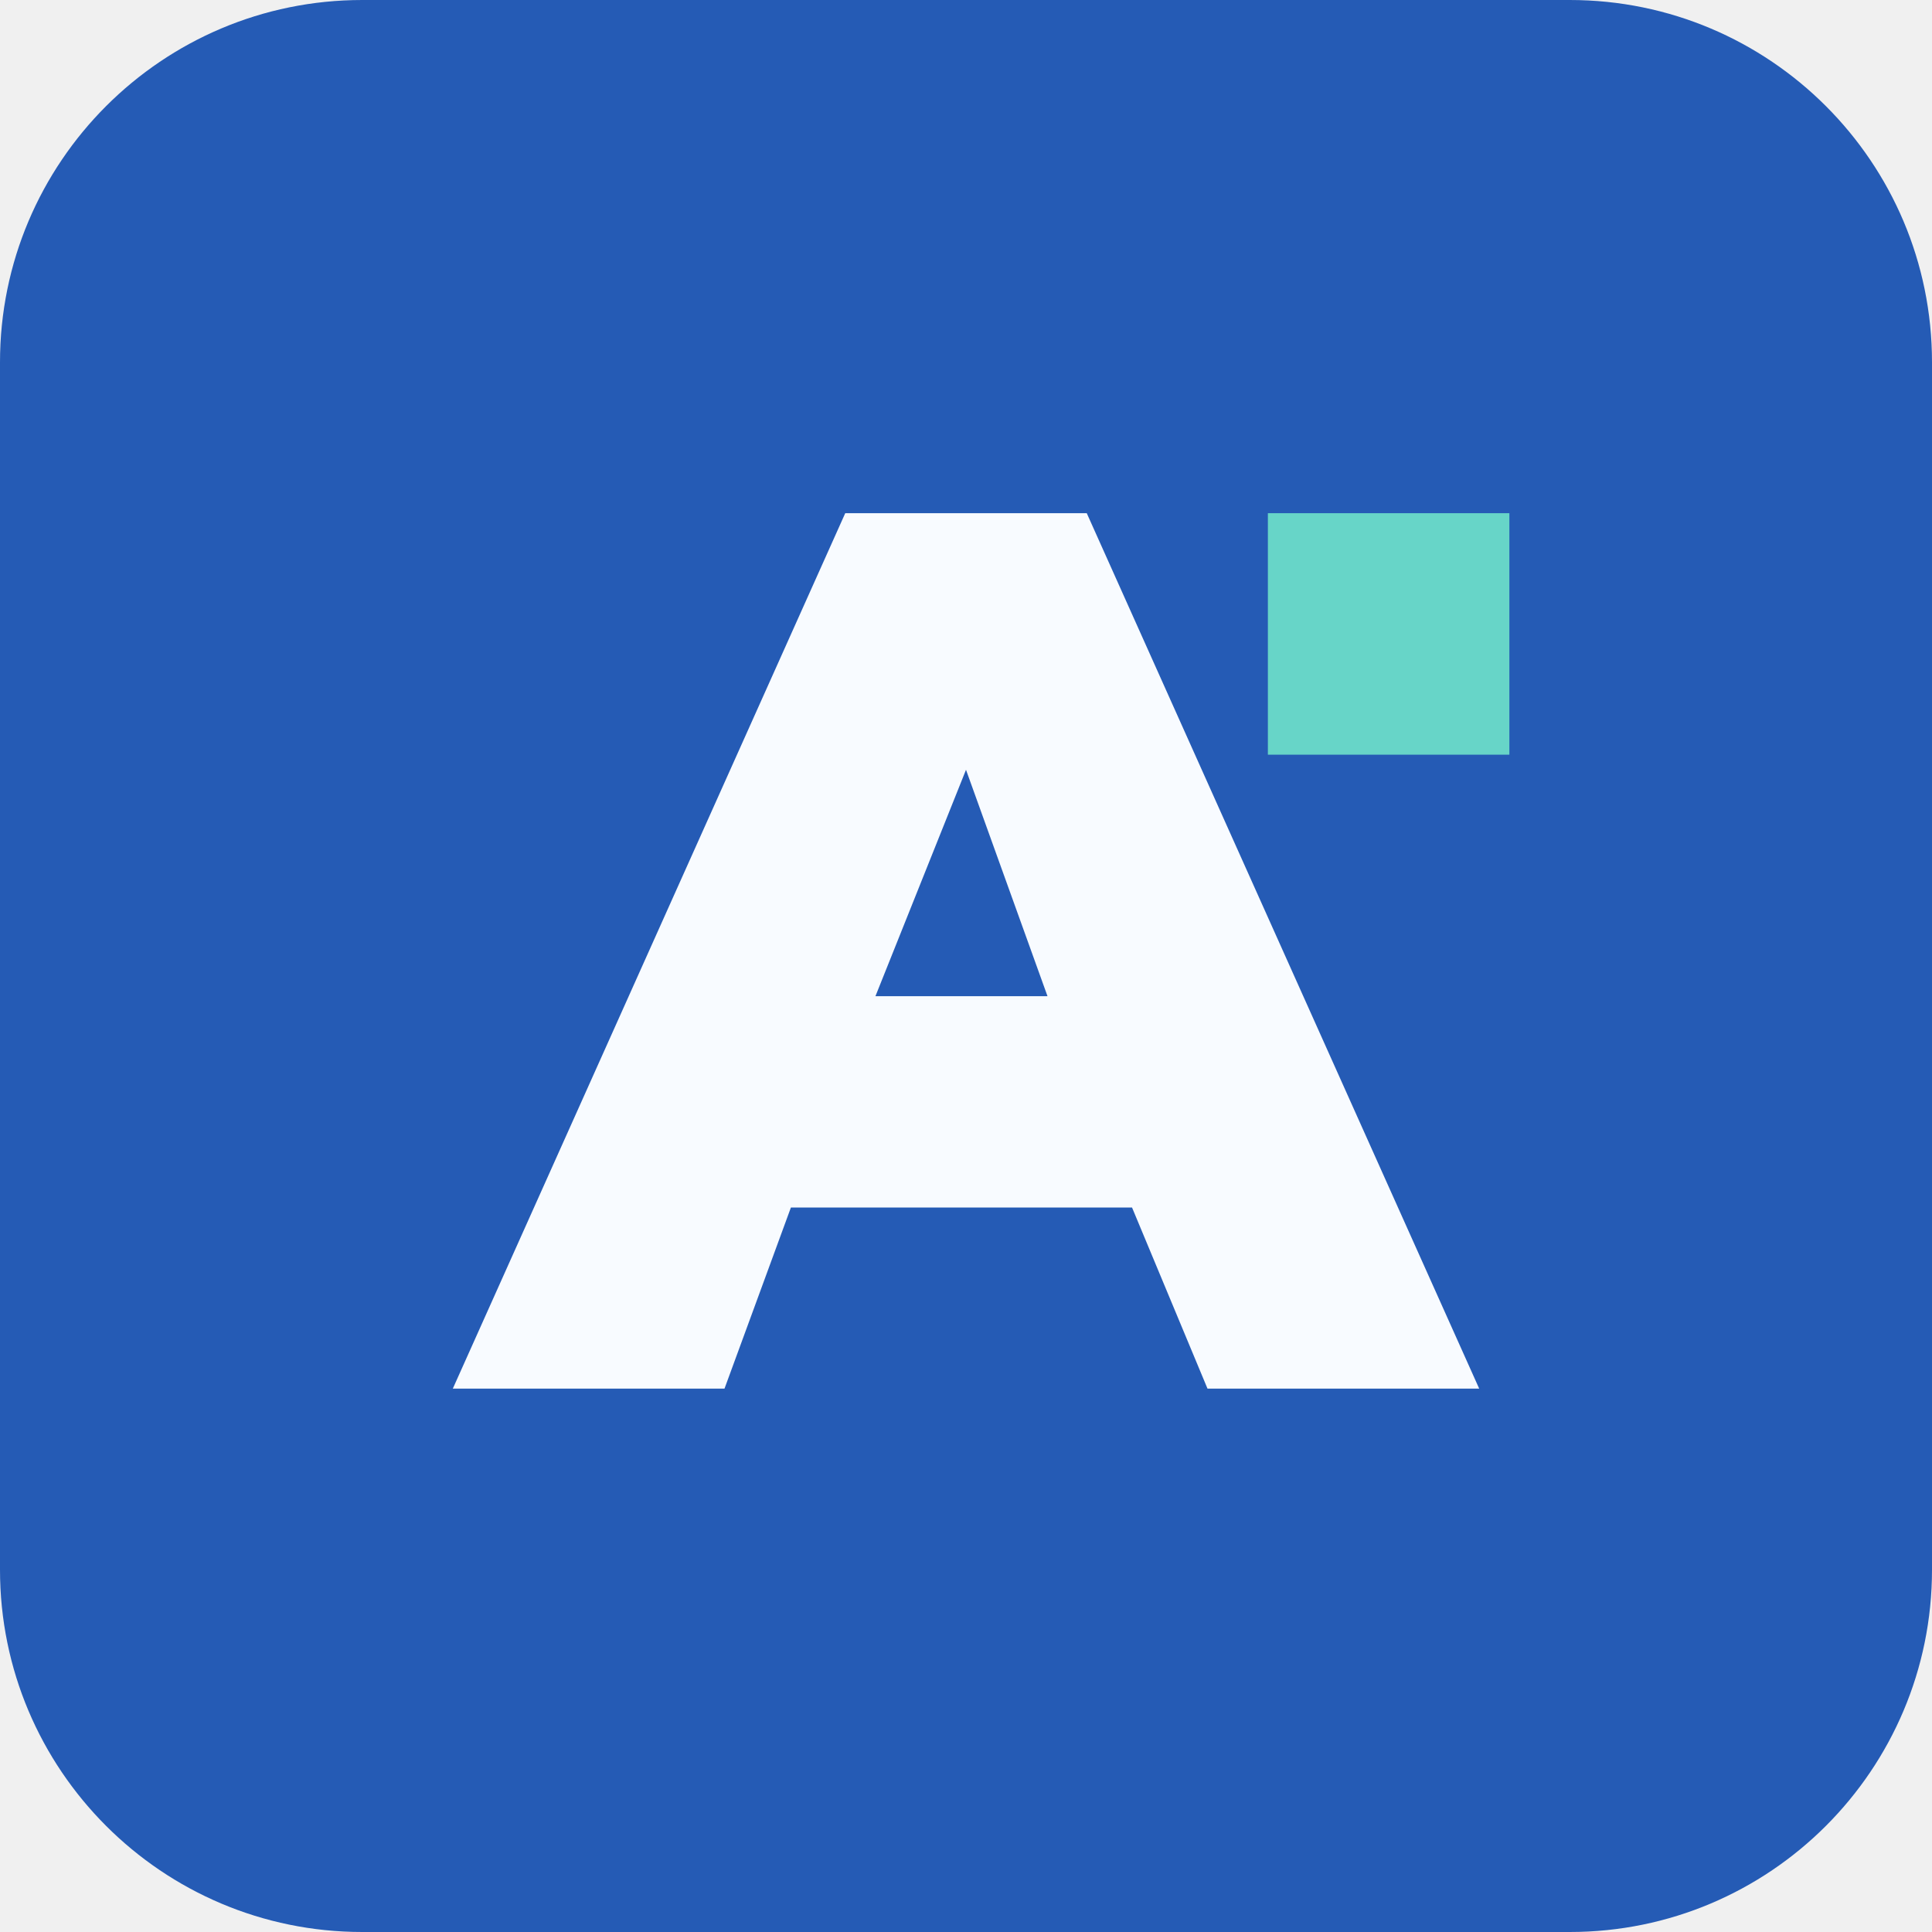
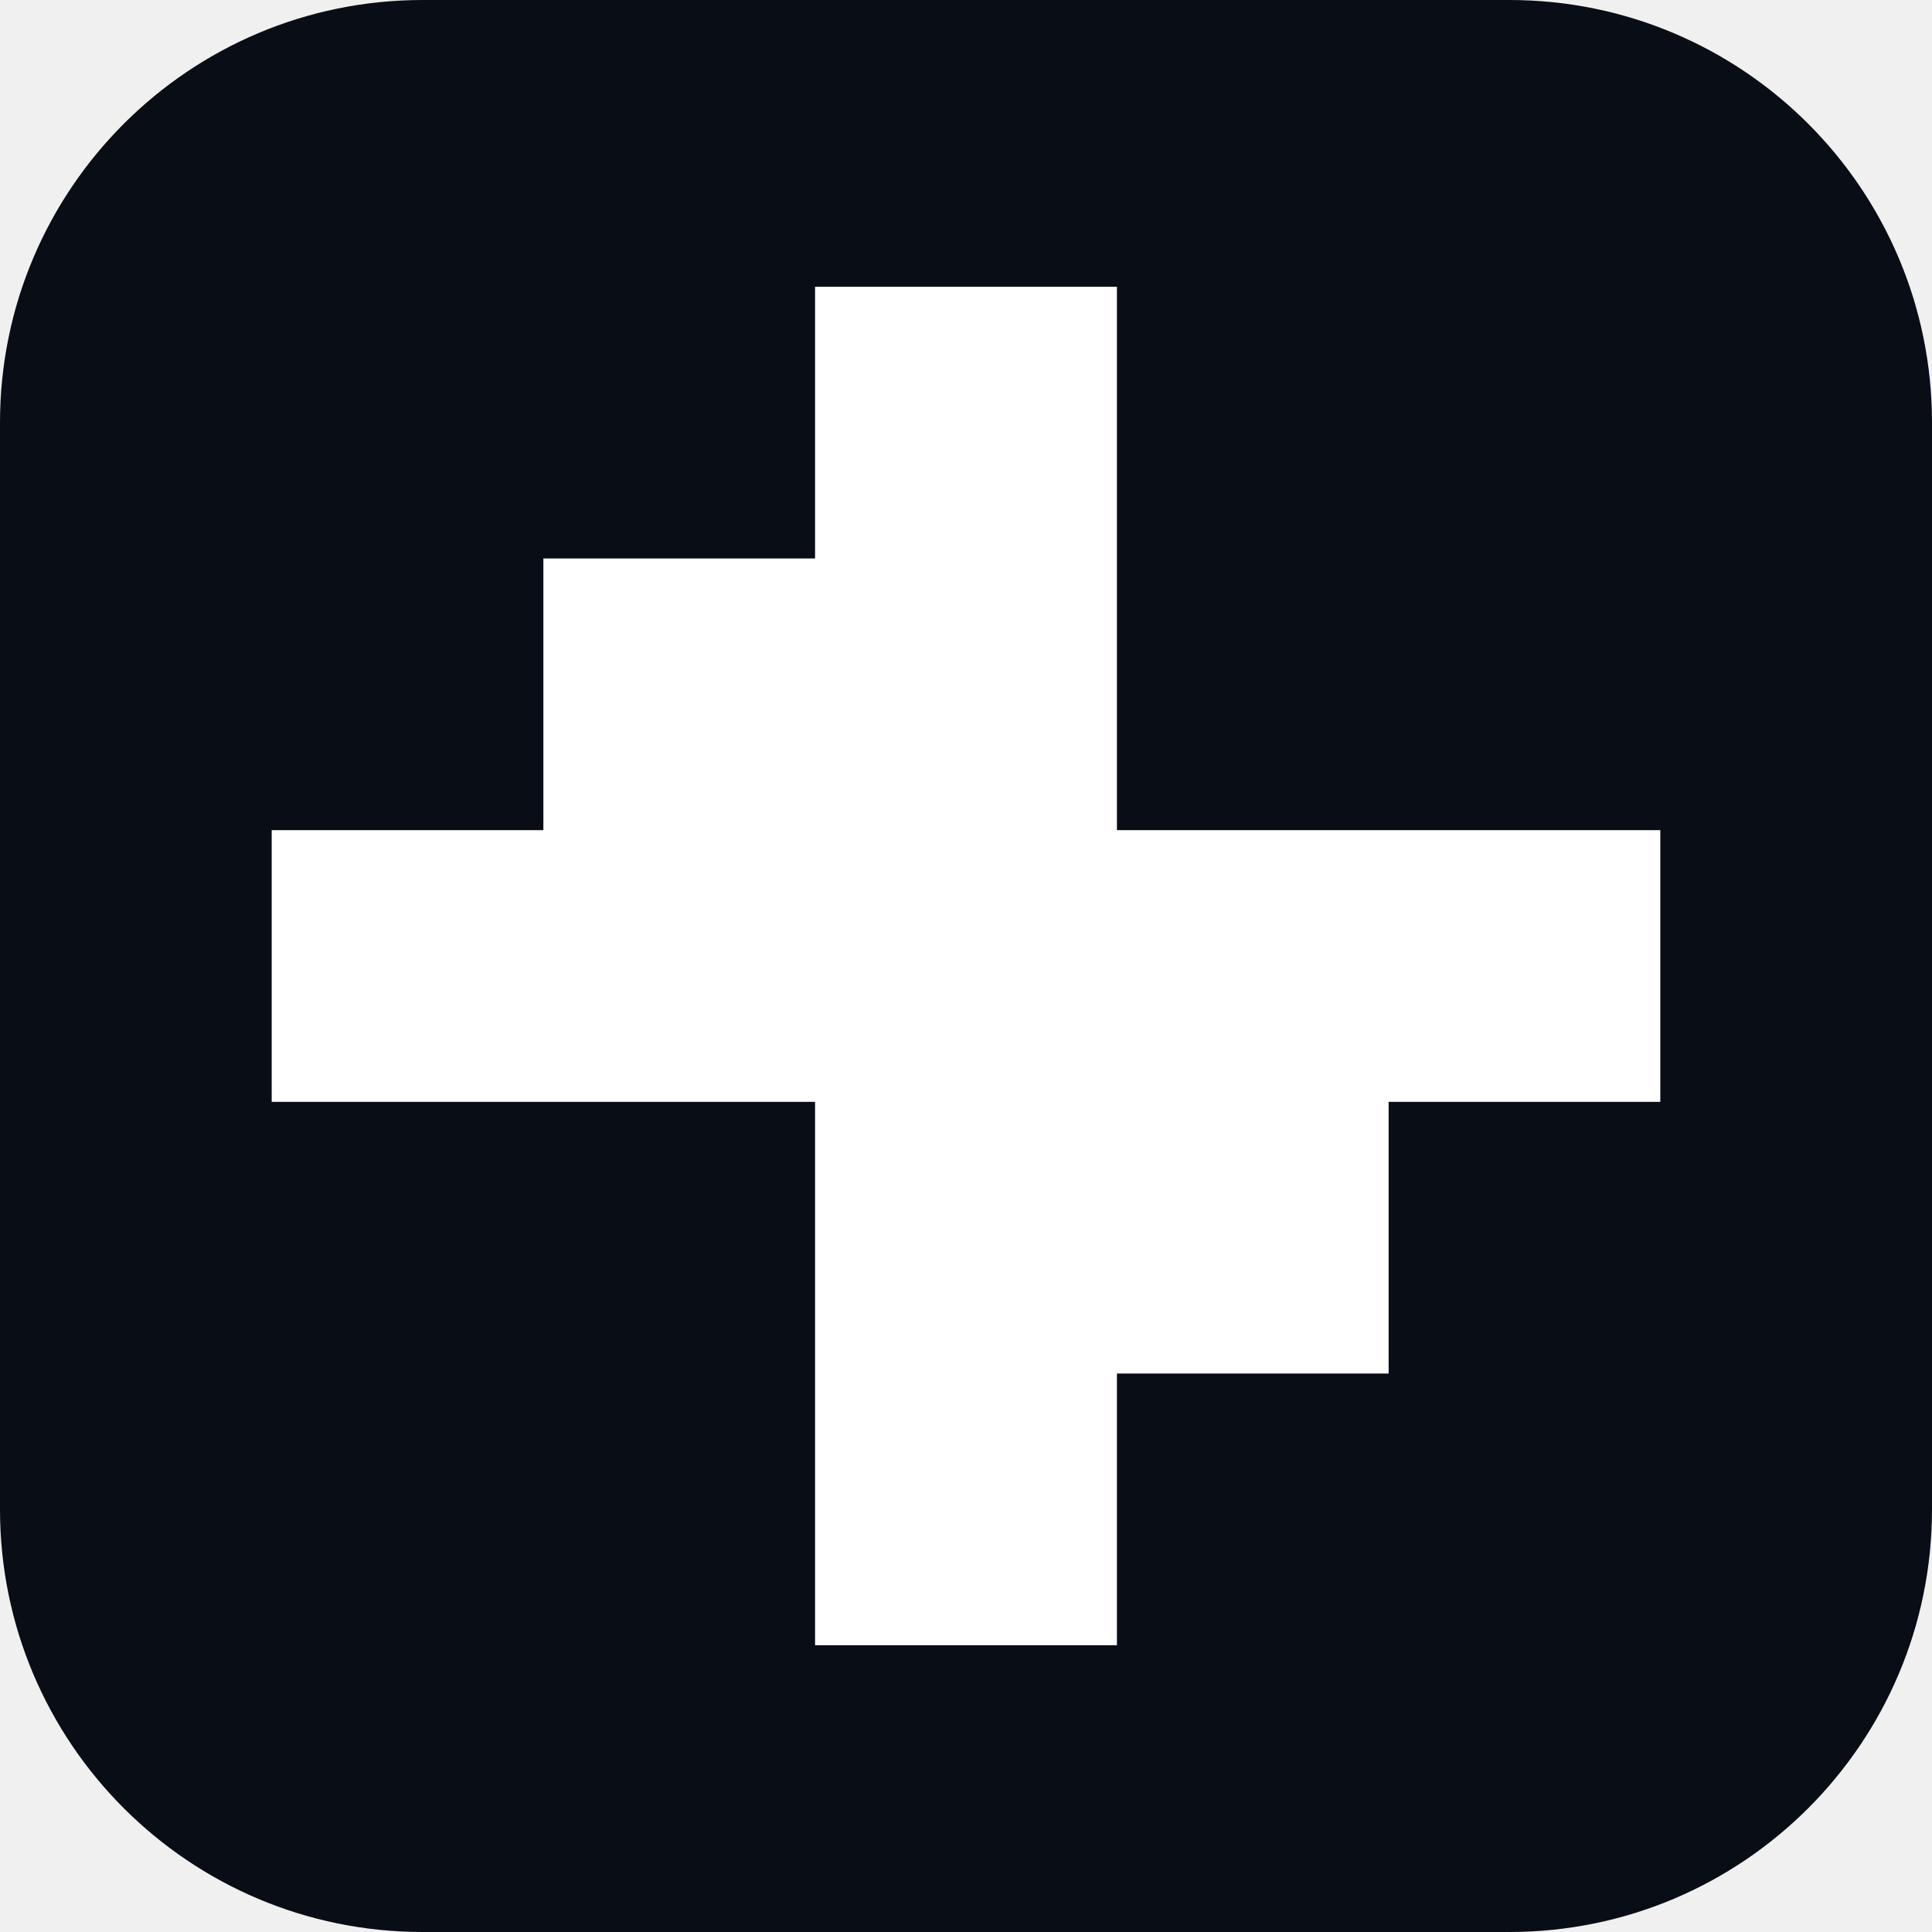
<svg xmlns="http://www.w3.org/2000/svg" viewBox="0 0 64 64" role="img" aria-label="ArchForge">
-   <rect width="64" height="64" rx="12" fill="#255bb5" />
-   <path d="M15 46 28 17h8l13 29h-9l-2.5-6H26.2L24 46Zm14-13h5.7L32 25.5Z" fill="#f8fbff" />
-   <path d="M42 17h8v8h-8z" fill="#67d5c8" />
+   <rect width="64" height="64" rx="14" fill="#090d16" />
+   <path d="M 9 27.5 H 18 V 18.5 H 27 V 9.5 H 37 V 27.5 H 55 V 36.5 H 46 V 45.5 H 37 V 54.5 H 27 V 36.5 H 9 V 27.5 Z" fill="#ffffff" />
</svg>
